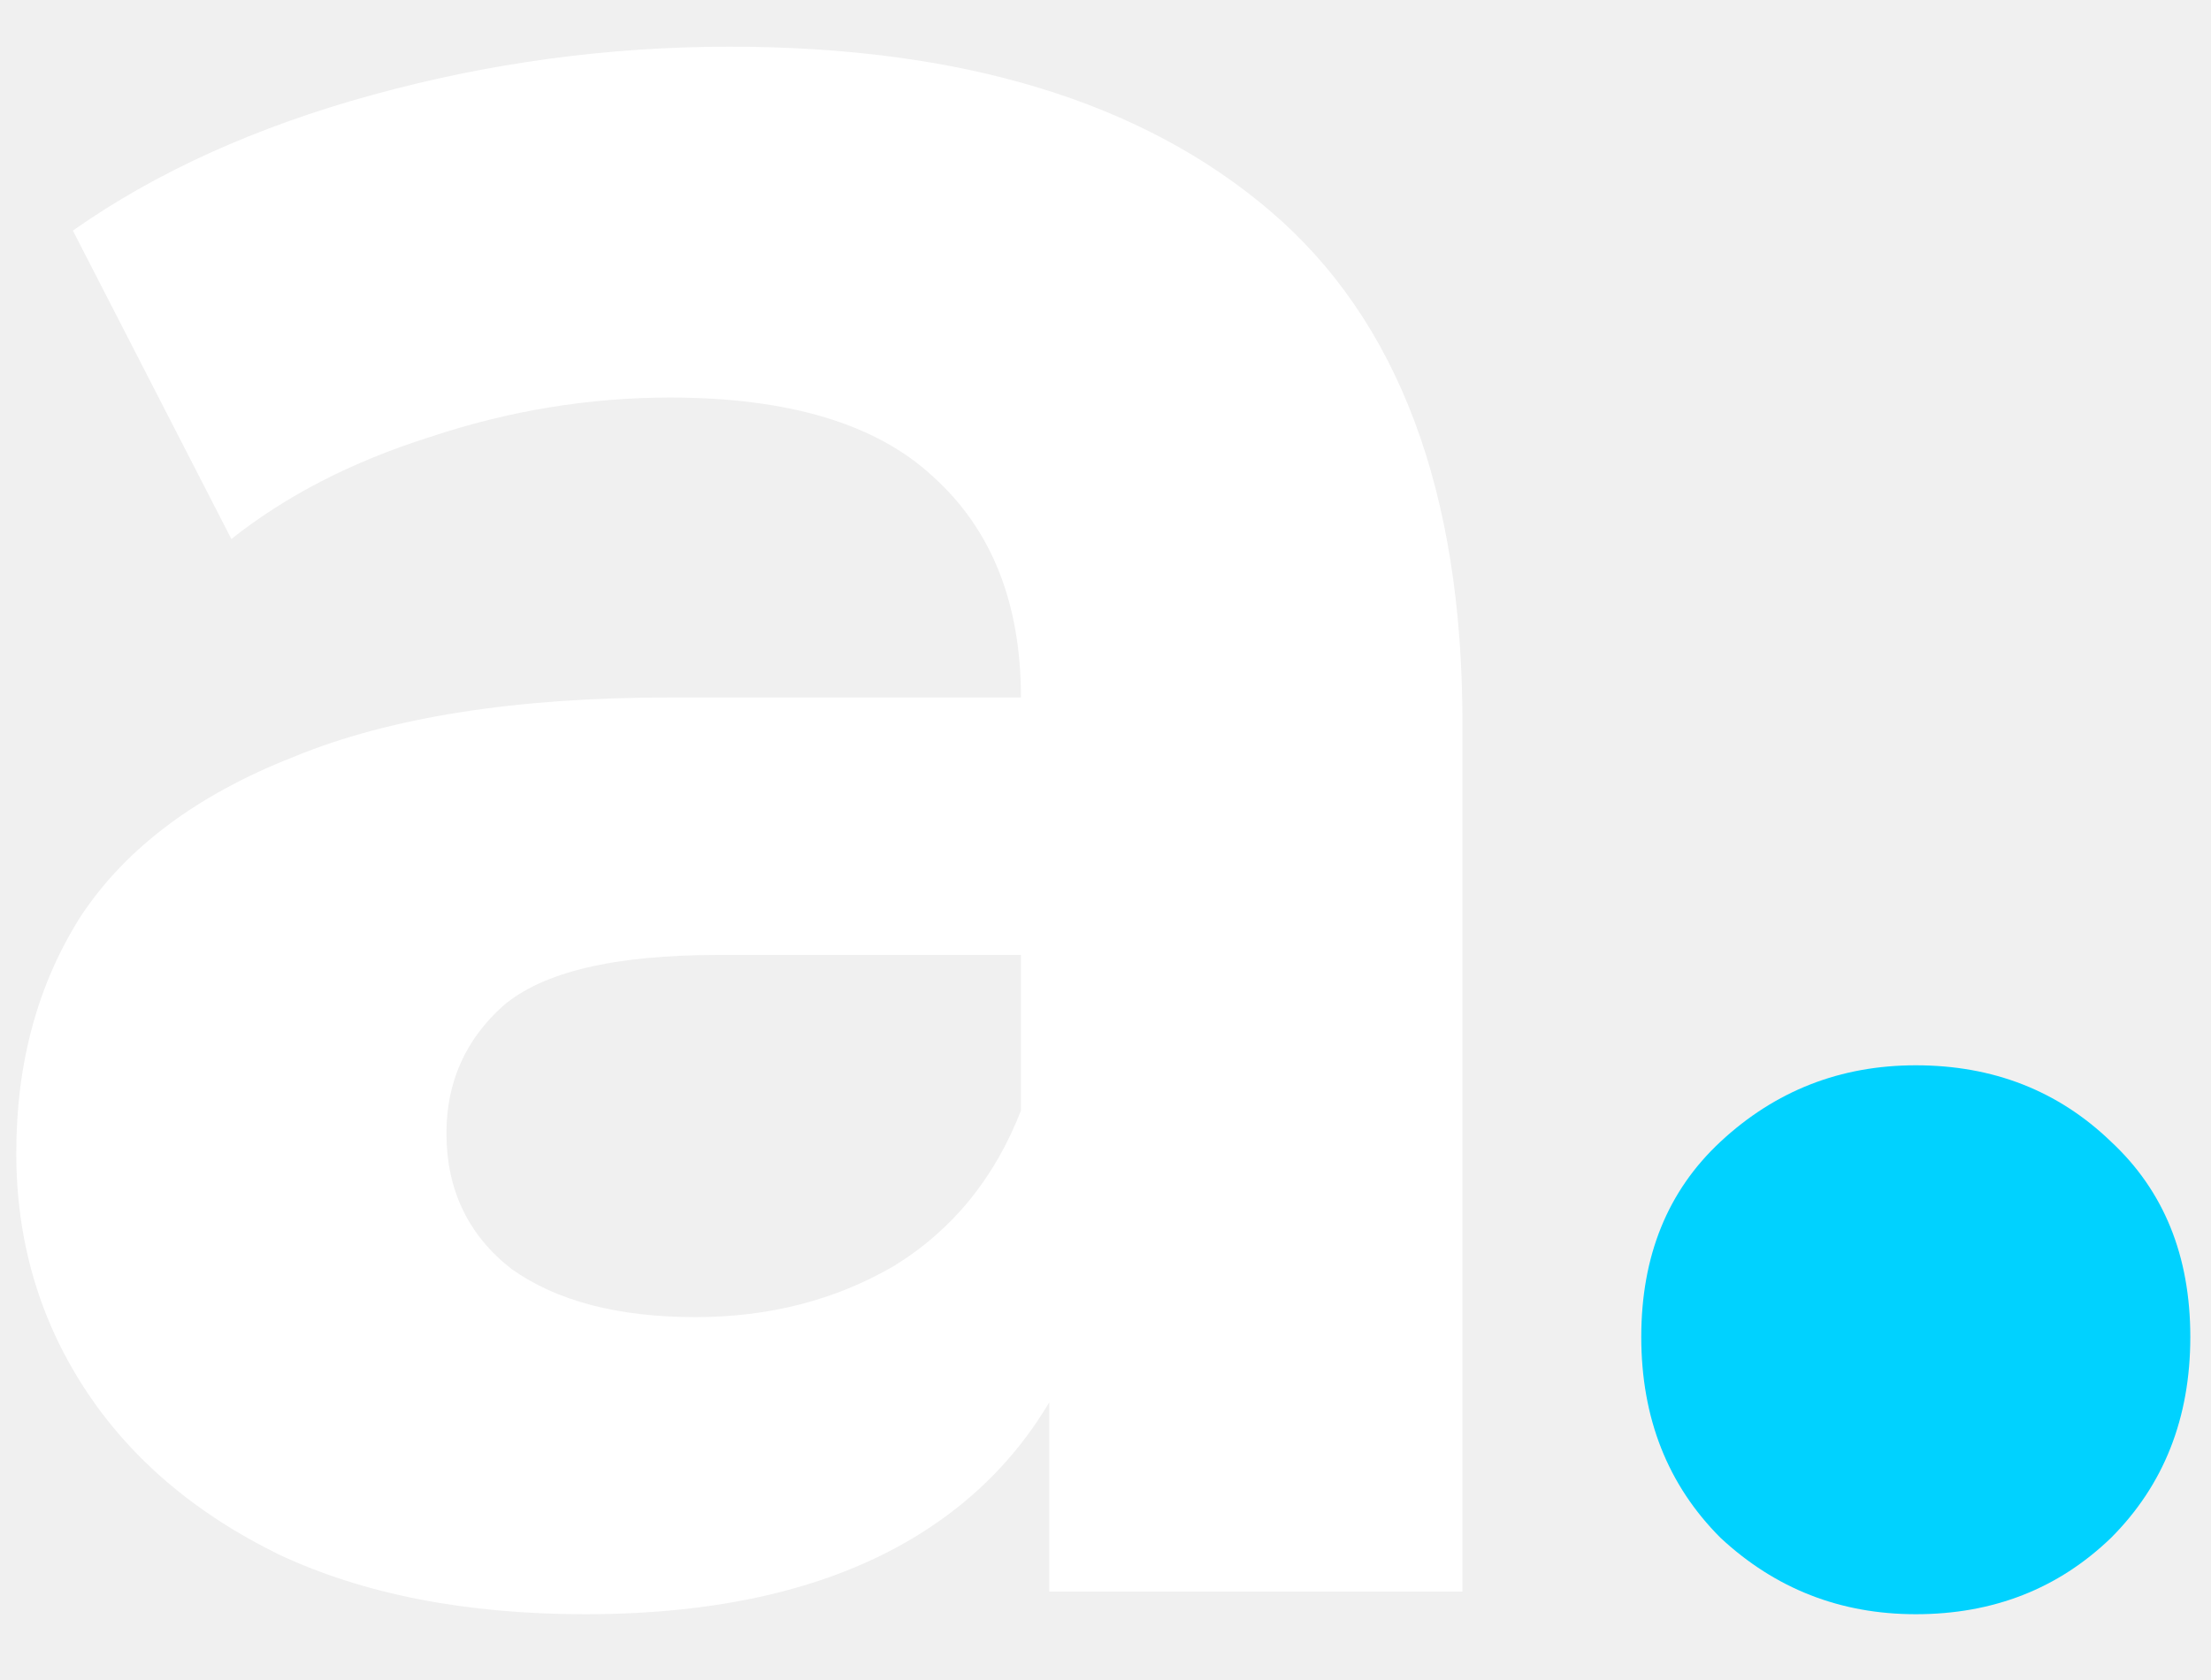
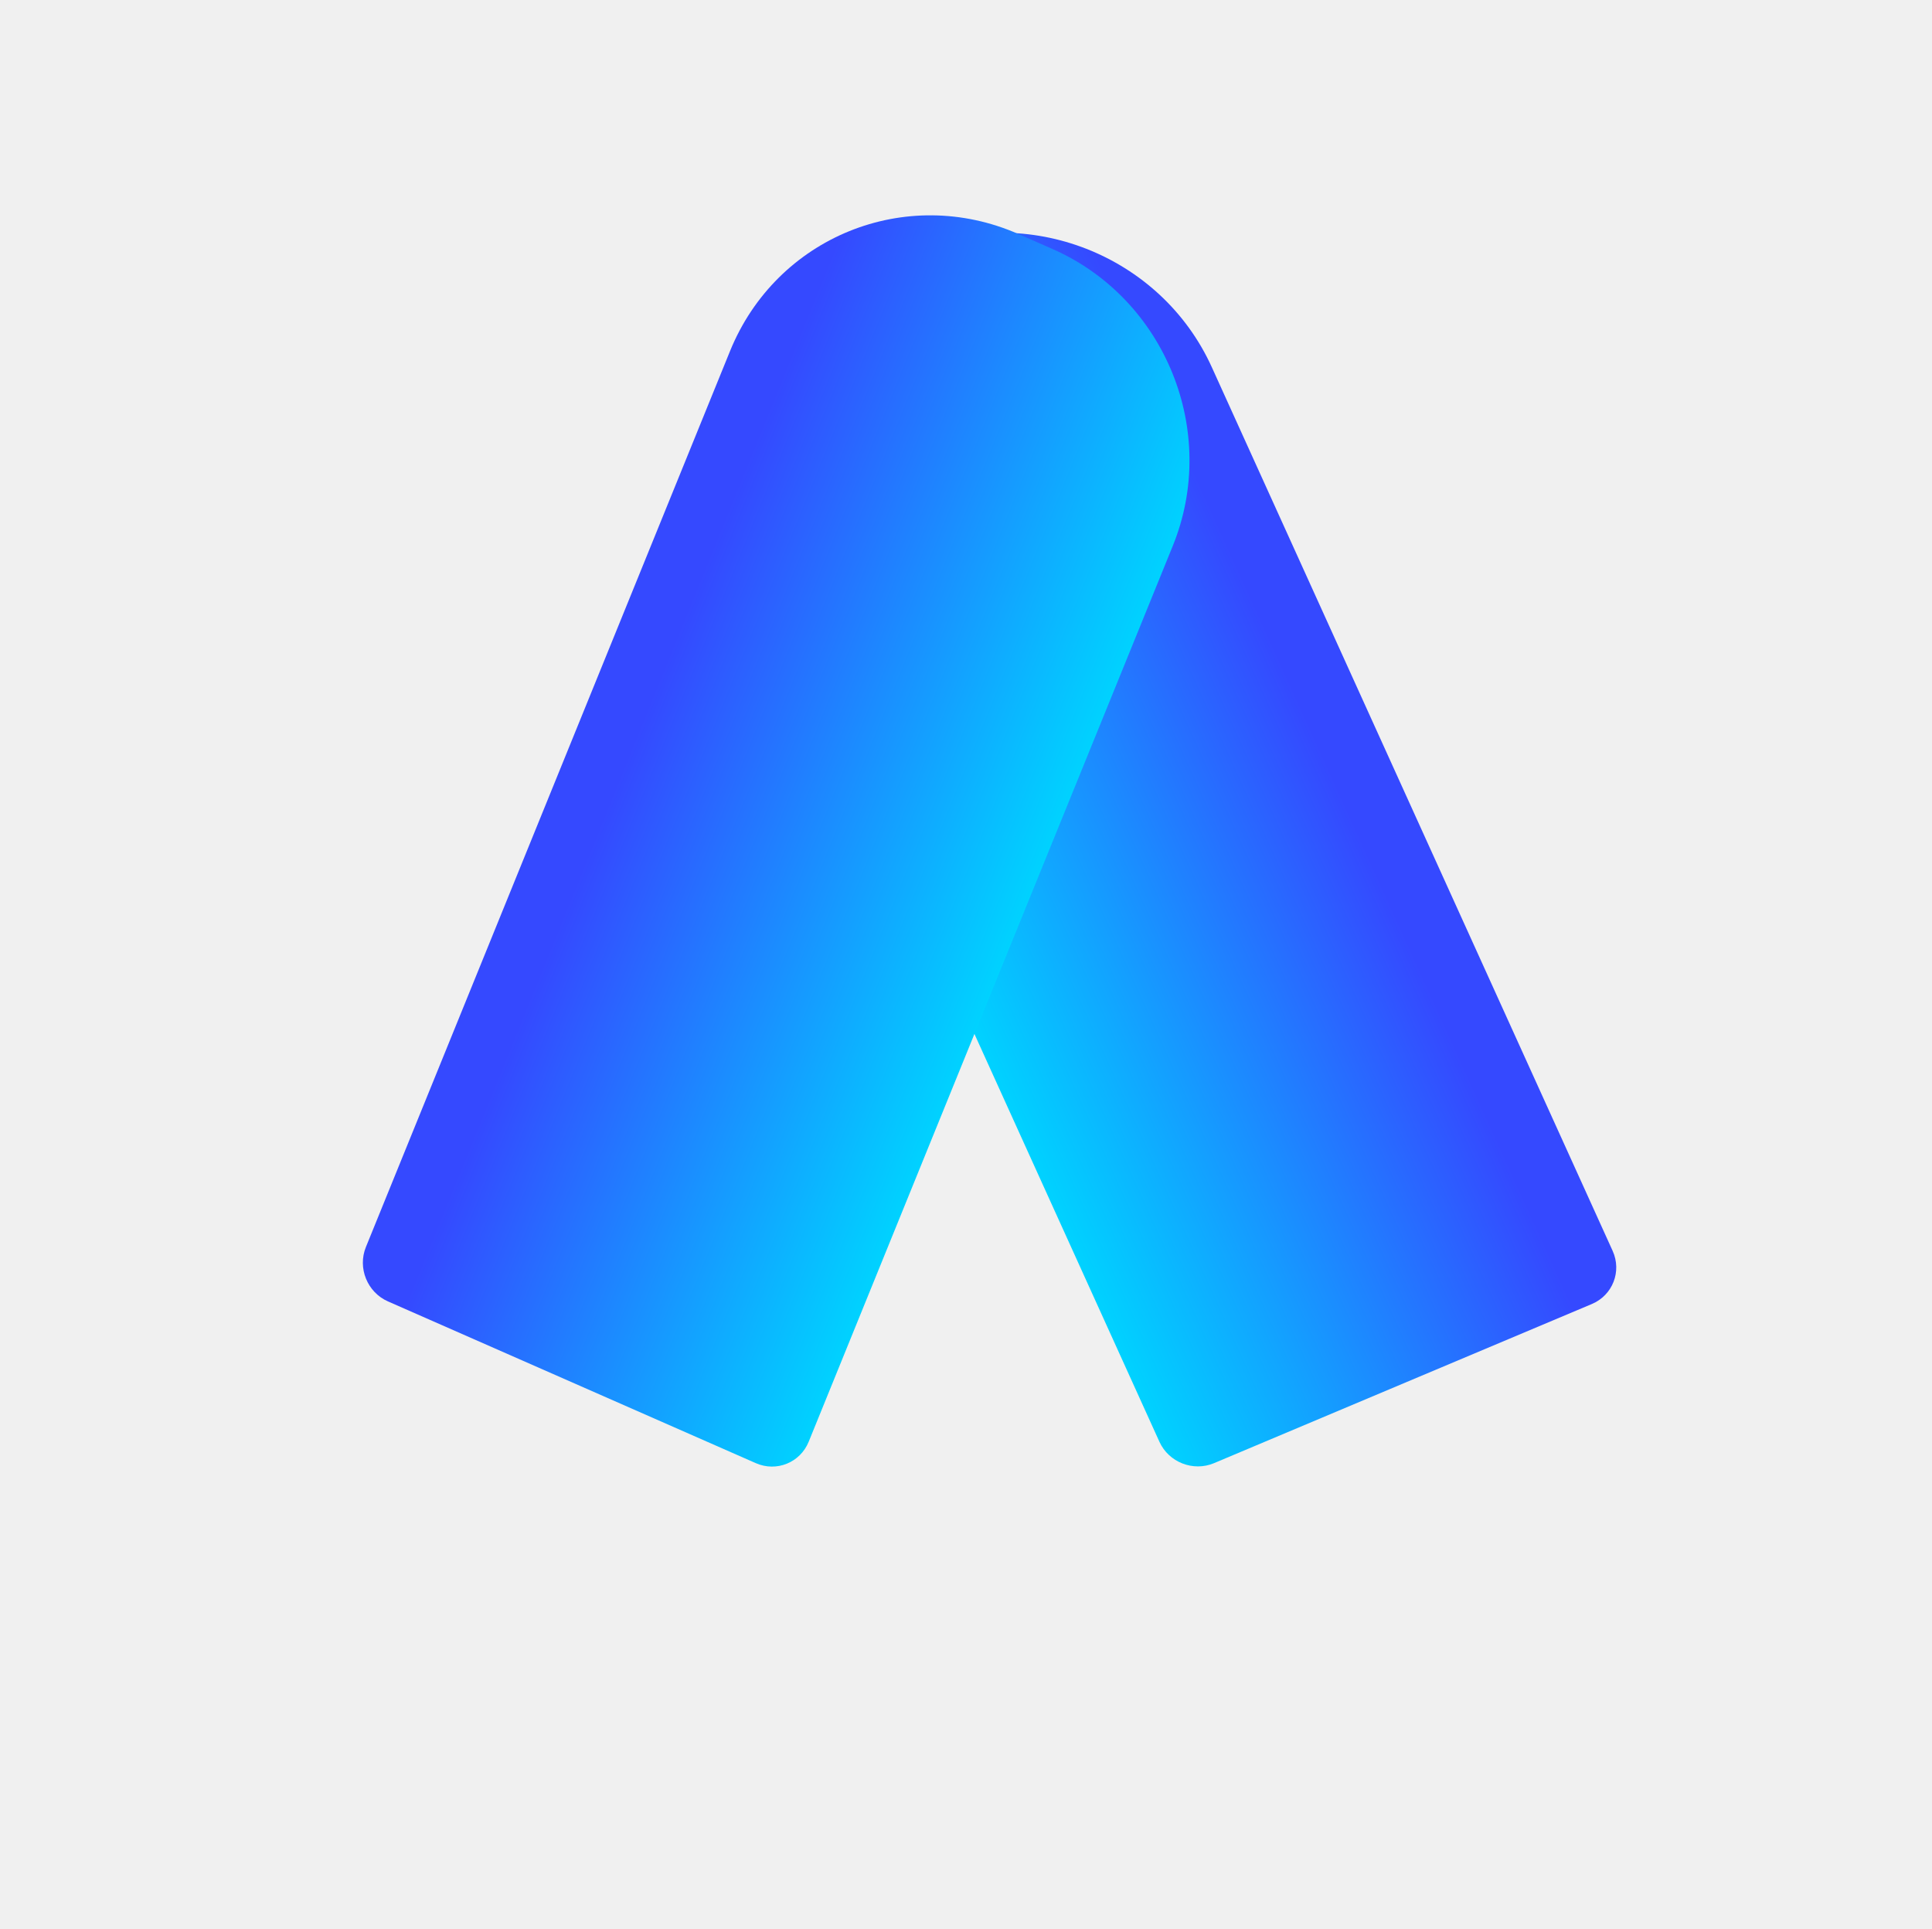
- <svg xmlns="http://www.w3.org/2000/svg" width="25" height="19" viewBox="0 0 25 19" fill="none">
-   <path d="M11.864 18V14.64L11.544 13.904V7.888C11.544 6.821 11.213 5.989 10.552 5.392C9.912 4.795 8.92 4.496 7.576 4.496C6.659 4.496 5.752 4.645 4.856 4.944C3.981 5.221 3.235 5.605 2.616 6.096L0.824 2.608C1.763 1.947 2.893 1.435 4.216 1.072C5.539 0.709 6.883 0.528 8.248 0.528C10.872 0.528 12.909 1.147 14.36 2.384C15.811 3.621 16.536 5.552 16.536 8.176V18H11.864ZM6.616 18.256C5.272 18.256 4.12 18.032 3.16 17.584C2.2 17.115 1.464 16.485 0.952 15.696C0.44 14.907 0.184 14.021 0.184 13.04C0.184 12.016 0.429 11.12 0.92 10.352C1.432 9.584 2.232 8.987 3.32 8.56C4.408 8.112 5.827 7.888 7.576 7.888H12.152V10.8H8.12C6.947 10.8 6.136 10.992 5.688 11.376C5.261 11.76 5.048 12.24 5.048 12.816C5.048 13.456 5.293 13.968 5.784 14.352C6.296 14.715 6.989 14.896 7.864 14.896C8.696 14.896 9.443 14.704 10.104 14.32C10.765 13.915 11.245 13.328 11.544 12.56L12.312 14.864C11.949 15.973 11.288 16.816 10.328 17.392C9.368 17.968 8.131 18.256 6.616 18.256Z" fill="white" />
-   <path d="M21.662 18.256C20.809 18.256 20.073 17.968 19.454 17.392C18.857 16.795 18.558 16.037 18.558 15.12C18.558 14.203 18.857 13.467 19.454 12.912C20.073 12.336 20.809 12.048 21.662 12.048C22.537 12.048 23.273 12.336 23.87 12.912C24.467 13.467 24.766 14.203 24.766 15.12C24.766 16.037 24.467 16.795 23.87 17.392C23.273 17.968 22.537 18.256 21.662 18.256Z" fill="#00D2FF" />
+ <svg xmlns="http://www.w3.org/2000/svg" width="519" height="518" viewBox="0 0 519 518" fill="none">
+   <mask id="path-1-outside-1_1806_1359" maskUnits="userSpaceOnUse" x="175.922" y="42.701" width="263.312" height="356.961" fill="black">
+     <rect fill="white" x="175.922" y="42.701" width="263.312" height="356.961" />
+     <path d="M245.454 67.291C275.993 54.428 311.846 68.464 325.535 98.641L433.206 336.002C435.716 341.534 433.212 347.931 427.613 350.289L326.139 393.031C320.54 395.39 313.967 392.816 311.457 387.284L203.786 149.923C190.097 119.746 203.756 84.854 234.295 71.991L245.454 67.291Z" />
+   </mask>
+   <path d="M245.454 67.291C275.993 54.428 311.846 68.464 325.535 98.641L433.206 336.002C435.716 341.534 433.212 347.931 427.613 350.289L326.139 393.031C320.54 395.39 313.967 392.816 311.457 387.284L203.786 149.923C190.097 119.746 203.756 84.854 234.295 71.991L245.454 67.291Z" fill="url(#paint0_linear_1806_1359)" />
+   <path d="M245.041 66.38C276.088 53.303 312.54 67.573 326.457 98.253L434.128 335.614C436.866 341.649 434.134 348.627 428.026 351.2L427.2 349.379C432.29 347.235 434.566 341.42 432.285 336.39L324.614 99.029C311.153 69.355 275.897 55.553 245.867 68.201L245.041 66.38ZM325.63 394.33C319.522 396.903 312.352 394.096 309.614 388.06L201.943 150.699C188.025 120.019 201.912 84.546 232.96 71.469L234.708 72.902C205.187 85.336 192.168 119.472 205.629 149.147L313.3 386.507C315.582 391.537 321.145 394.05 325.725 392.121L325.63 394.33ZM201.943 150.699C188.025 120.019 201.912 84.546 232.96 71.469L245.041 66.38C276.088 53.303 312.54 67.573 326.457 98.253L324.614 99.029C311.153 69.355 275.897 55.553 245.867 68.201L234.708 72.902C205.187 85.336 192.168 119.472 205.629 149.147L201.943 150.699ZM434.128 335.614C436.866 341.649 434.134 348.627 428.026 351.2L325.63 394.33C319.522 396.903 312.352 394.096 309.614 388.06L313.3 386.507C315.582 391.537 321.145 394.05 325.725 392.121L427.2 349.379C432.29 347.235 434.566 341.42 432.285 336.39L434.128 335.614Z" fill="black" style="mix-blend-mode:screen" mask="url(#path-1-outside-1_1806_1359)" />
+   <mask id="path-3-outside-2_1806_1359" maskUnits="userSpaceOnUse" x="91.572" y="37.658" width="246.217" height="361.669" fill="black">
+     <rect fill="white" x="91.572" y="37.658" width="246.217" height="361.669" />
+     <path d="M104.223 349.588C98.663 347.143 96.01 340.598 98.298 334.969L196.104 94.325C208.584 63.62 243.286 49.54 273.614 62.874L282.735 66.885C313.063 80.219 327.533 115.92 315.053 146.624L217.247 387.268C214.959 392.898 208.597 395.479 203.037 393.034L104.223 349.588Z" />
+   </mask>
+   <path d="M104.223 349.588C98.663 347.143 96.01 340.598 98.298 334.969L196.104 94.325C208.584 63.62 243.286 49.54 273.614 62.874L282.735 66.885C313.063 80.219 327.533 115.92 315.053 146.624L217.247 387.268C214.959 392.898 208.597 395.479 203.037 393.034L104.223 349.588Z" fill="url(#paint1_linear_1806_1359)" />
+   <path d="M103.47 351.441C96.898 348.552 93.763 340.816 96.467 334.164L193.521 95.373C206.416 63.645 242.275 49.095 273.614 62.874C244.297 49.984 210.414 64.425 197.935 95.129L100.128 335.774C98.256 340.379 100.427 345.734 104.976 347.734L103.47 351.441ZM337.649 91.029L213.105 397.461L337.649 91.029ZM217.247 387.268C214.543 393.921 207.024 396.972 200.453 394.083L103.47 351.441C96.898 348.552 93.763 340.816 96.467 334.164L100.128 335.774C98.256 340.379 100.427 345.734 104.976 347.734L203.79 391.181C209.35 393.626 215.375 391.874 217.247 387.268ZM218.7 38.73L337.649 91.029L218.7 38.73Z" fill="black" style="mix-blend-mode:screen" mask="url(#path-3-outside-2_1806_1359)" />
+   <defs>
+     <linearGradient id="paint0_linear_1806_1359" x1="247.5" y1="246.292" x2="367.765" y2="191.737" gradientUnits="userSpaceOnUse">
+       <stop stop-color="#00D2FF" />
+       <stop offset="0.88" stop-color="#3549FF" />
+     </linearGradient>
+     <linearGradient id="paint1_linear_1806_1359" x1="275.377" y1="244.245" x2="155.048" y2="195.339" gradientUnits="userSpaceOnUse">
+       <stop stop-color="#00D2FF" />
+       <stop offset="0.88" stop-color="#3549FF" />
+     </linearGradient>
+   </defs>
</svg>
